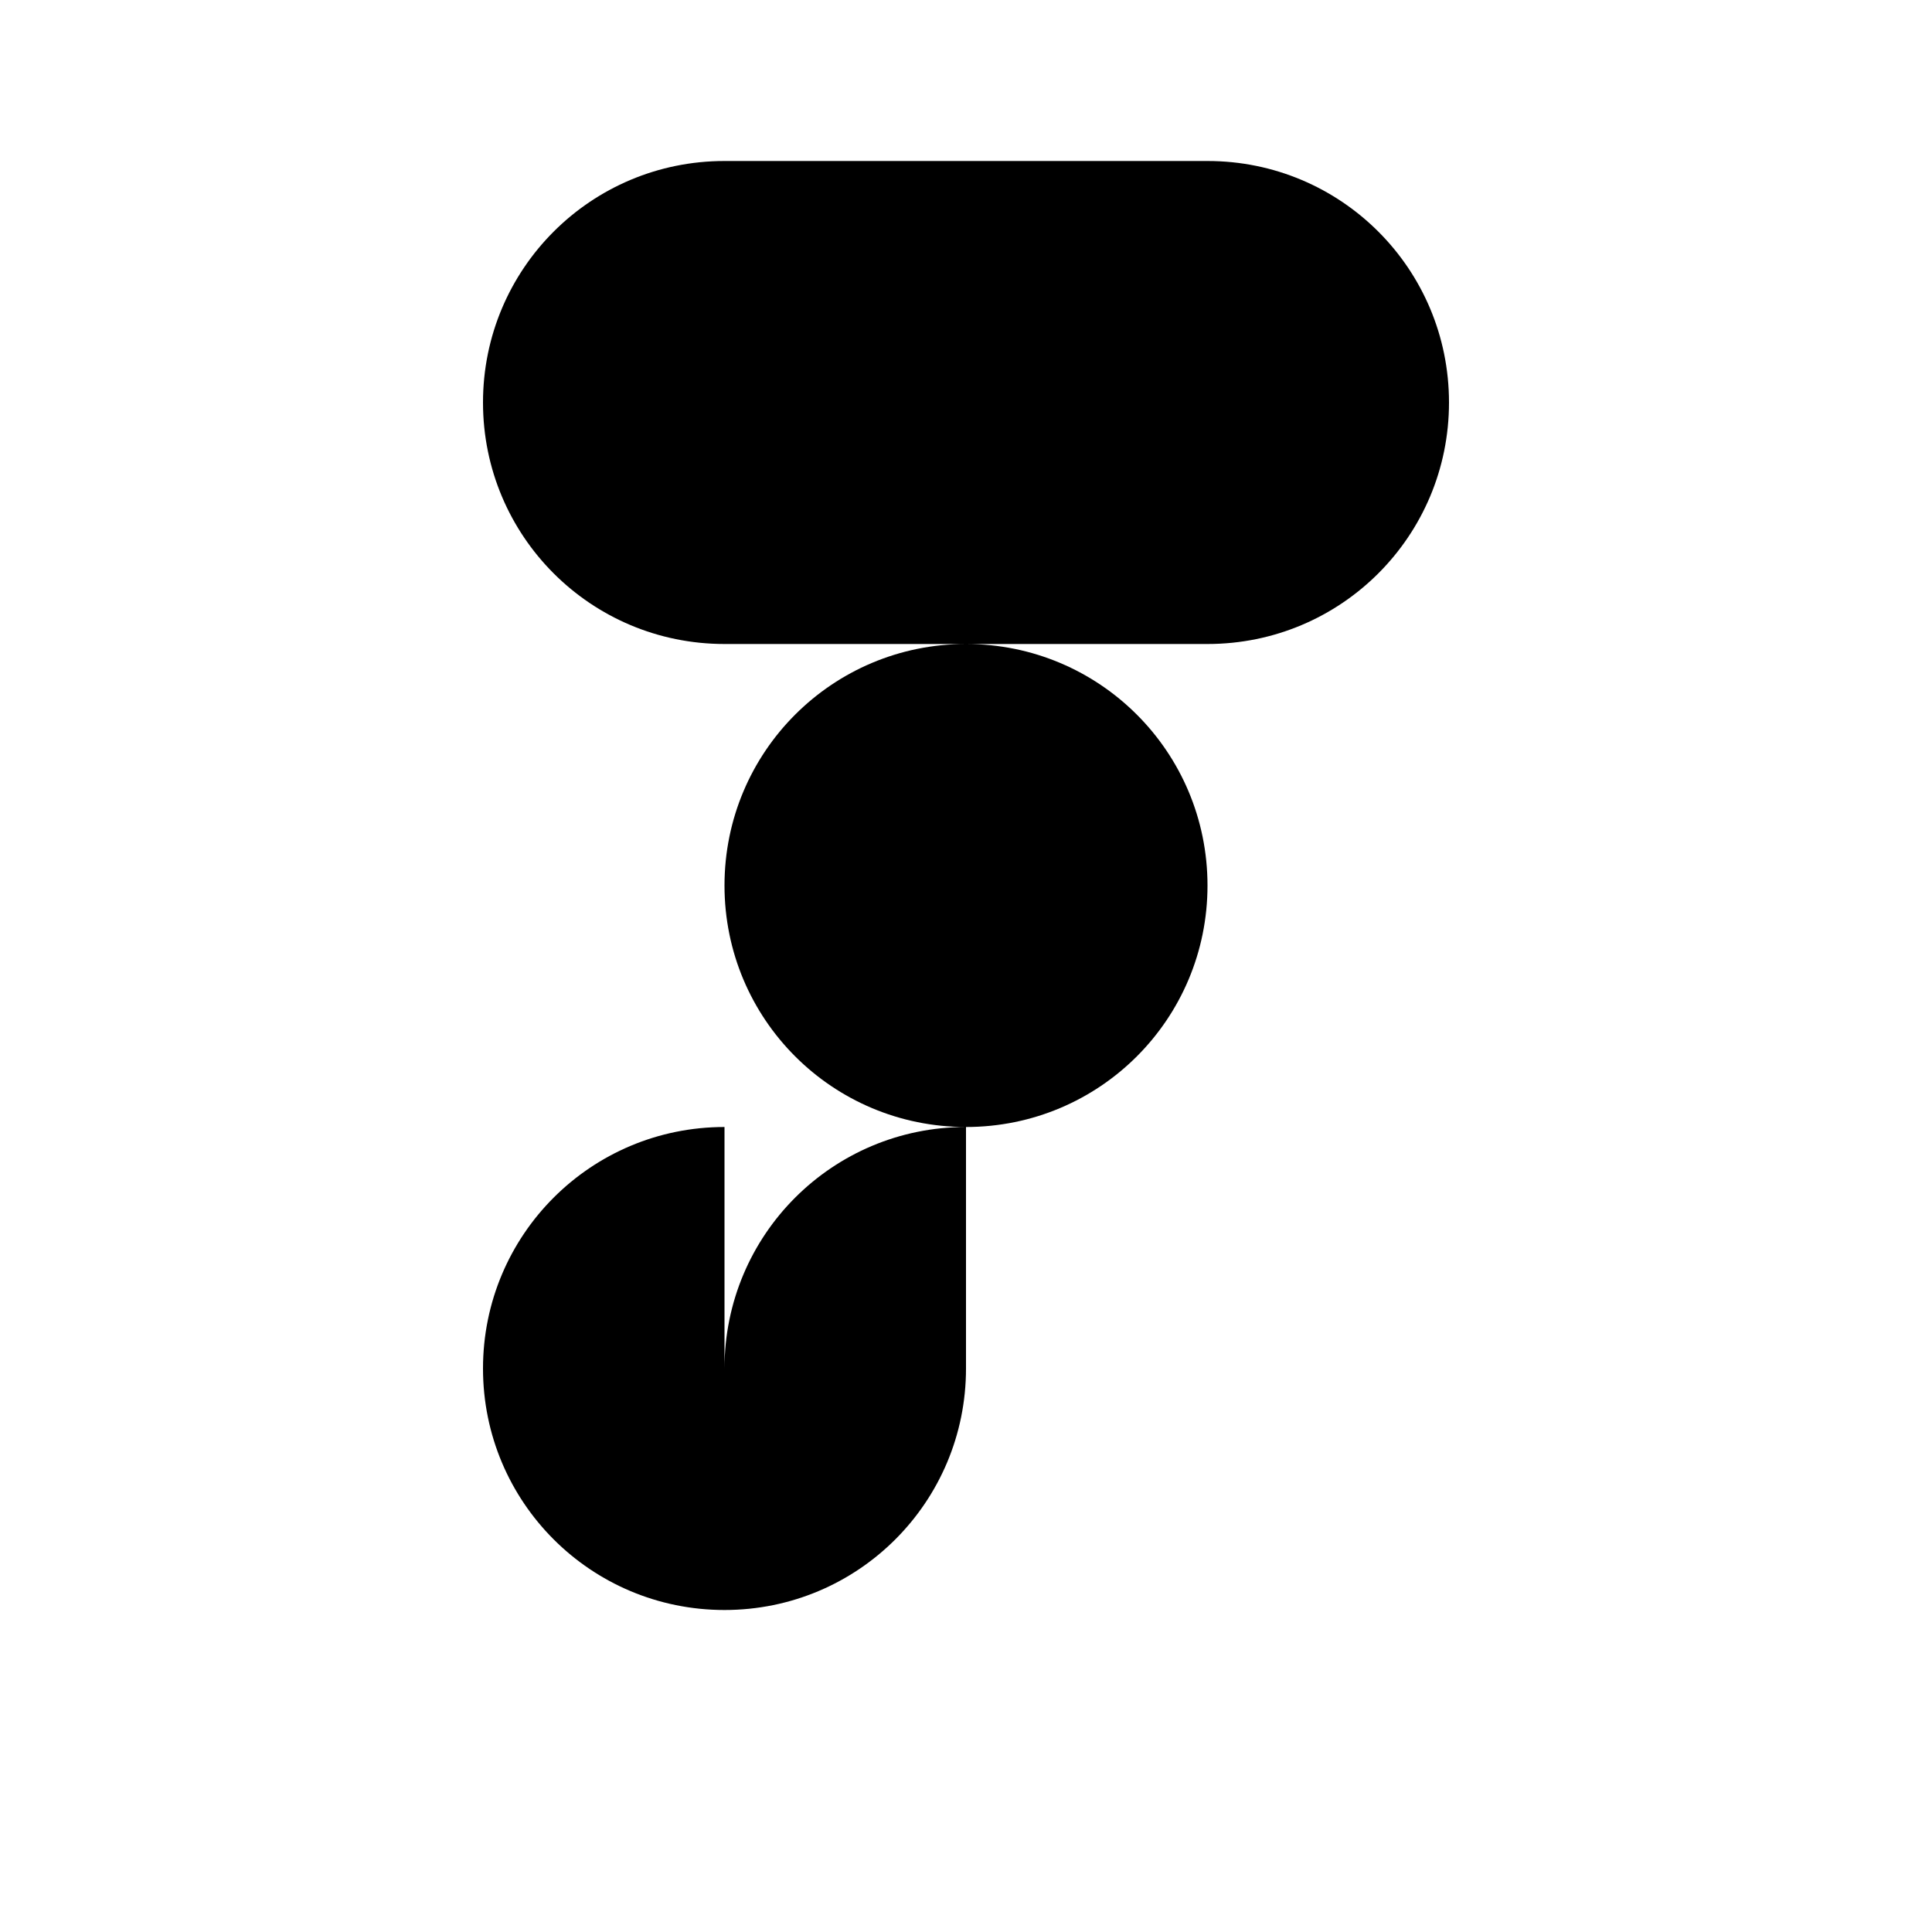
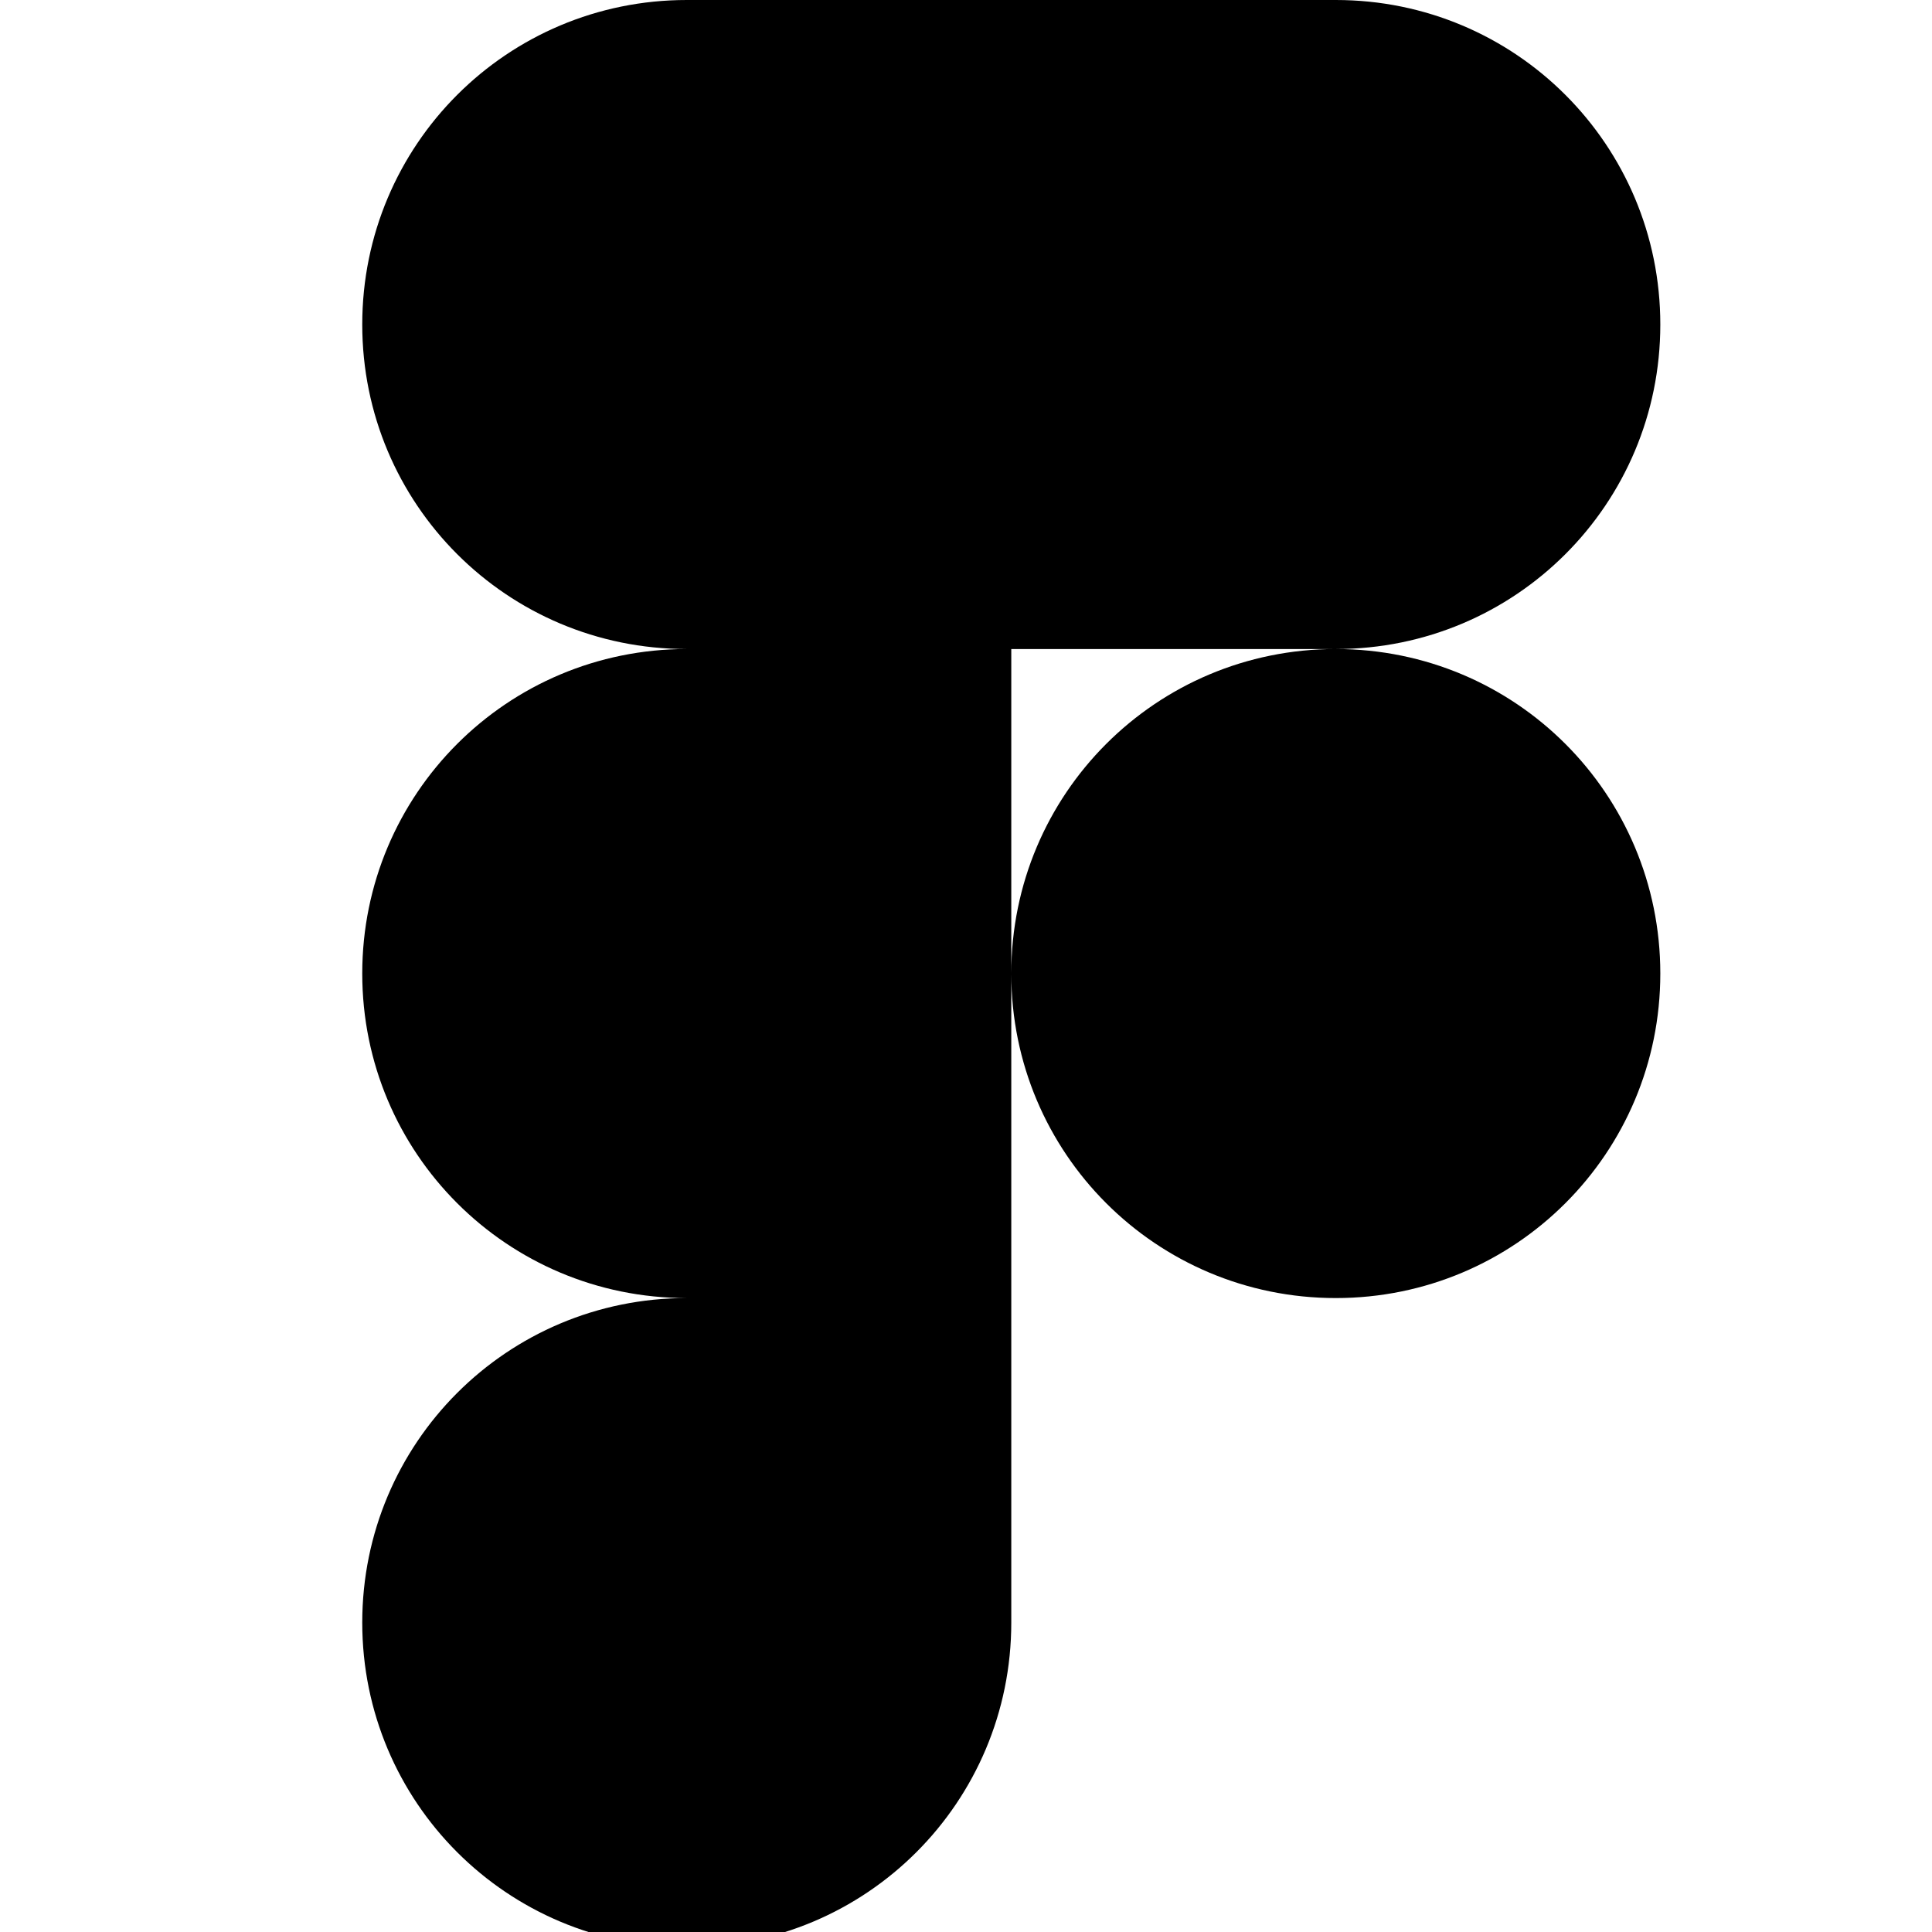
- <svg xmlns="http://www.w3.org/2000/svg" viewBox="0 0 24 24" fill="currentColor">
-   <path d="M12 2c1.66 0 3 1.34 3 3s-1.34 3-3 3H9c-1.66 0-3-1.34-3-3s1.34-3 3-3h3m0 0h3c1.66 0 3 1.34 3 3s-1.34 3-3 3h-3m0 0v6m0-6c1.66 0 3 1.34 3 3s-1.34 3-3 3-3-1.34-3-3 1.34-3 3-3m-3 9c0-1.66 1.34-3 3-3v3c0 1.66-1.34 3-3 3s-3-1.34-3-3 1.34-3 3-3z" />
+ <svg xmlns="http://www.w3.org/2000/svg" viewBox="0 0 128 128">
+   <path d="M45.5 129c11.9 0 21.5-9.6 21.5-21.5V86H45.5C33.6 86 24 95.6 24 107.5S33.6 129 45.5 129zm0 0M24 64.5C24 52.6 33.6 43 45.5 43H67v43H45.5C33.6 86 24 76.4 24 64.5zm0 0M24 21.5C24 9.6 33.6 0 45.5 0H67v43H45.5C33.6 43 24 33.4 24 21.5zm0 0M67 0h21.5C100.4 0 110 9.6 110 21.5S100.4 43 88.5 43H67zm0 0M110 64.5c0 11.9-9.6 21.5-21.5 21.5S67 76.4 67 64.5 76.6 43 88.5 43 110 52.6 110 64.5zm0 0" />
</svg>
